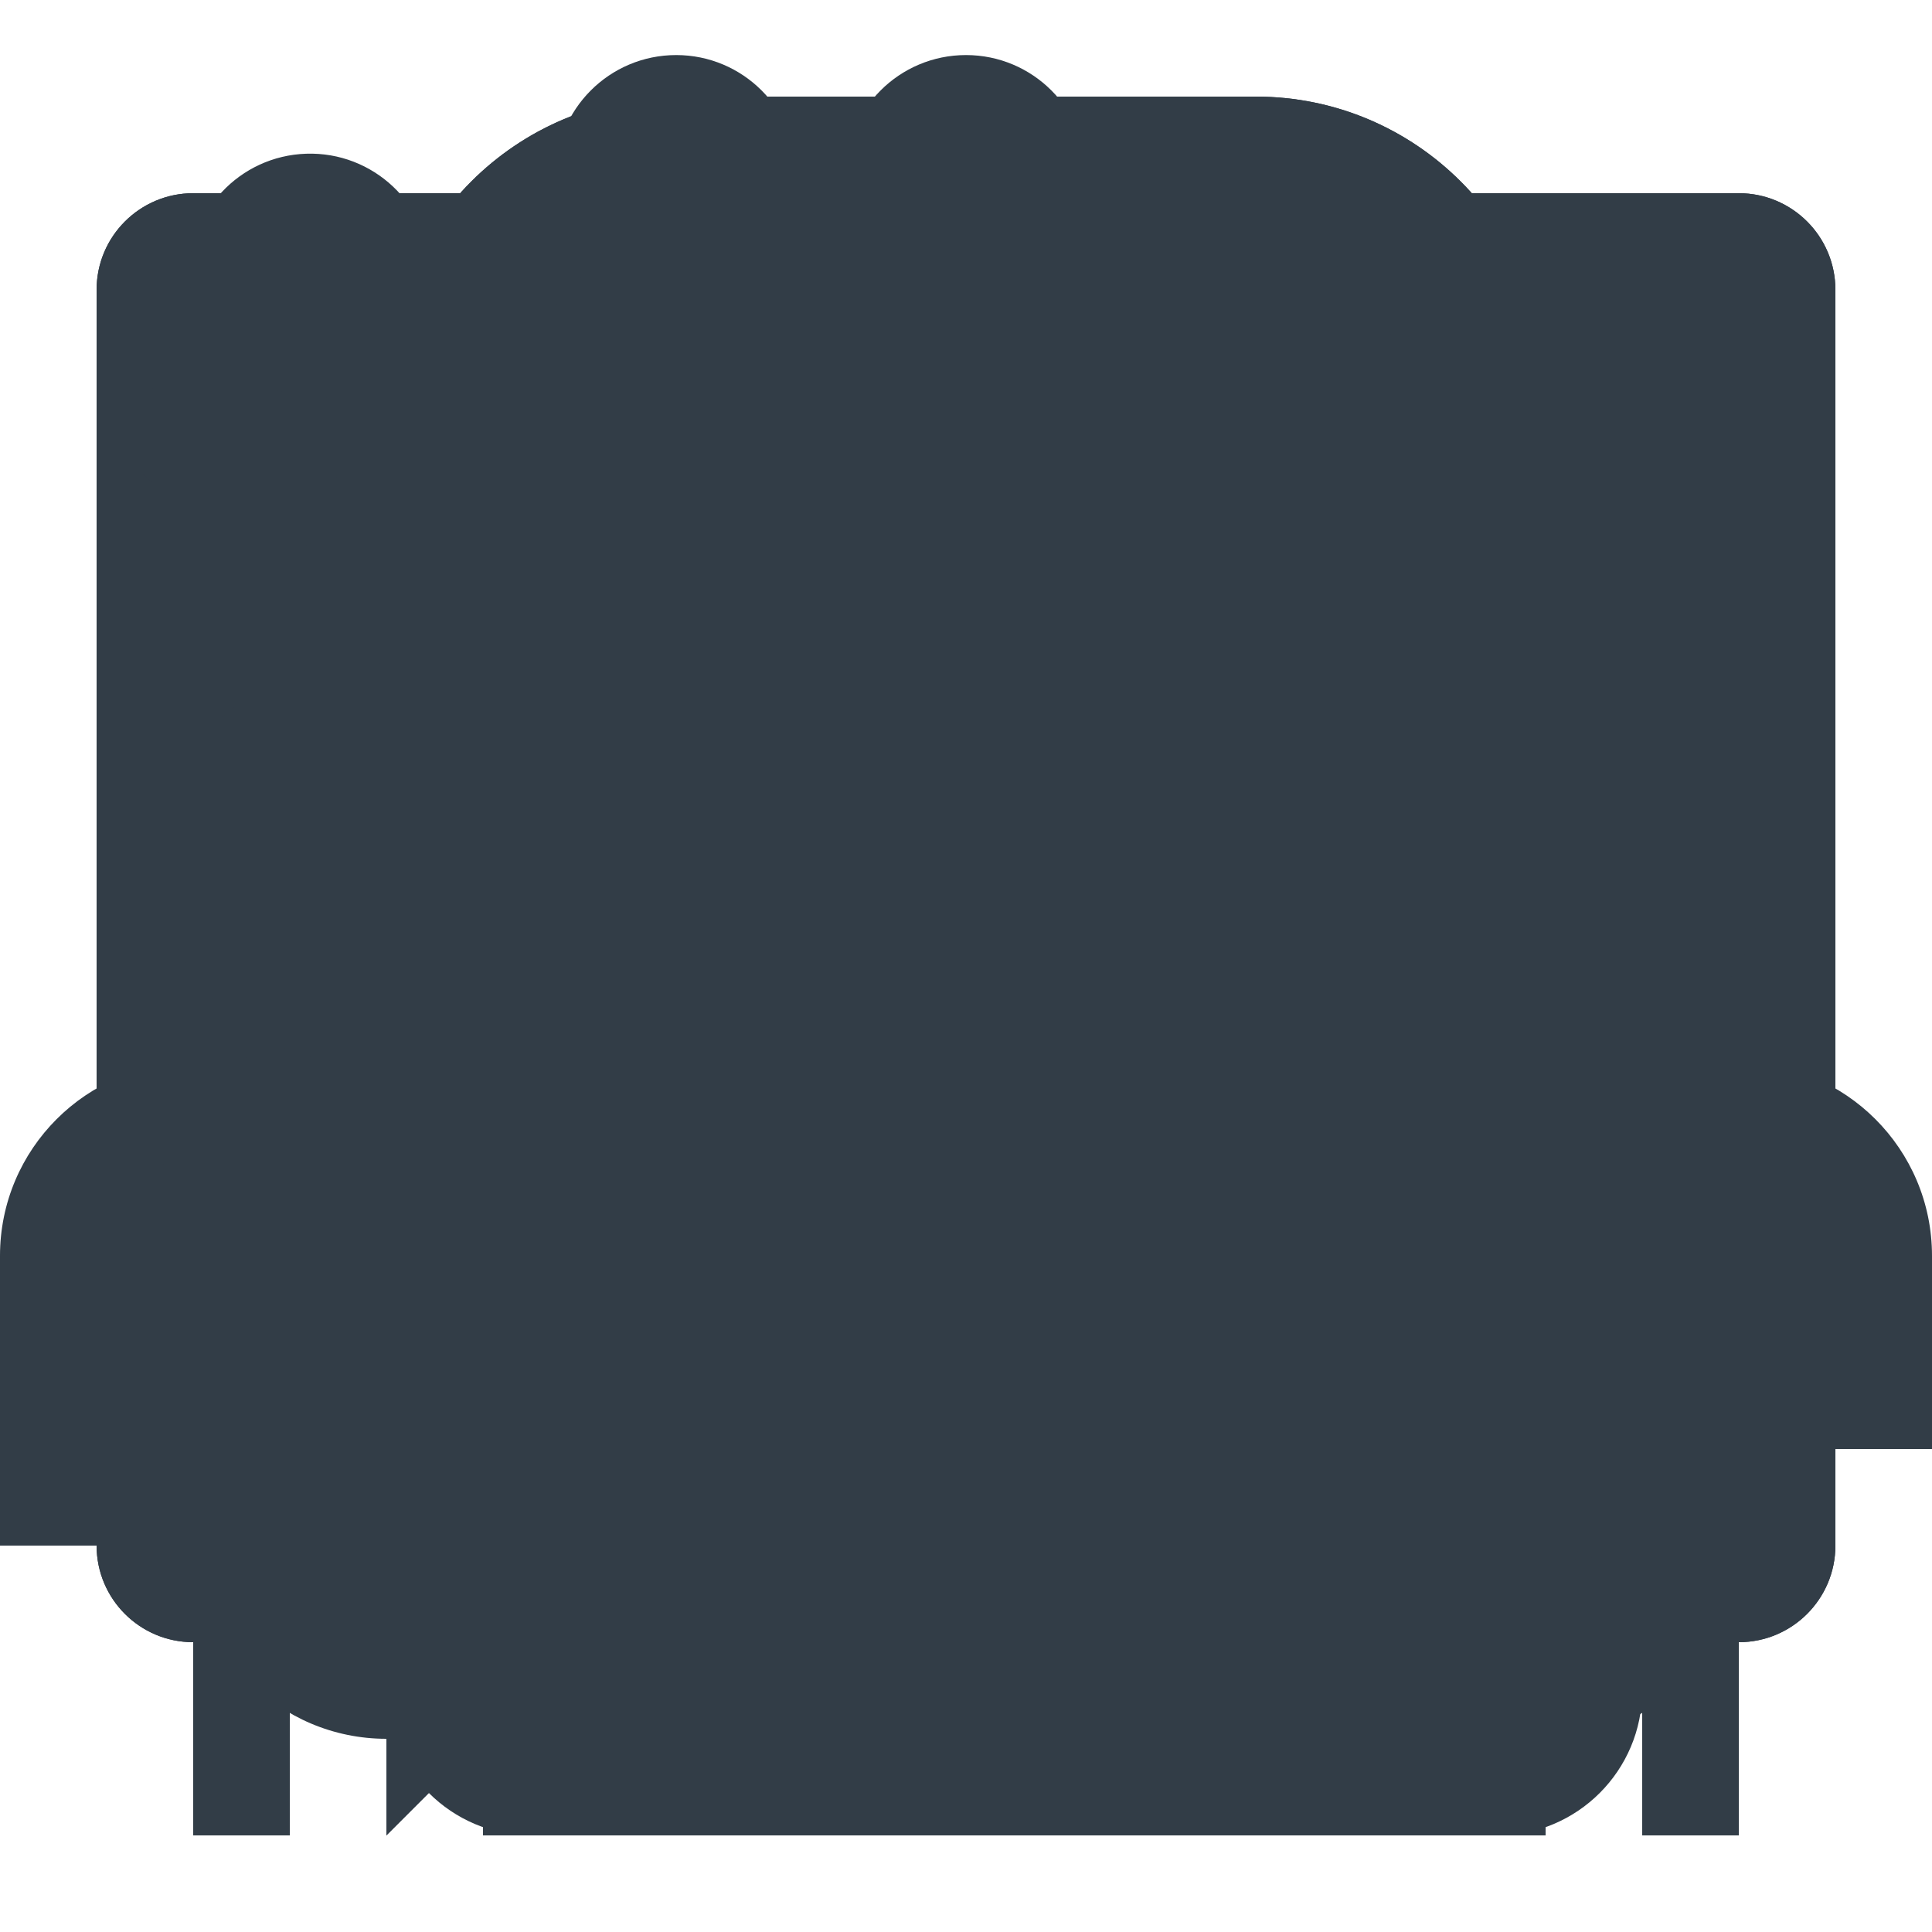
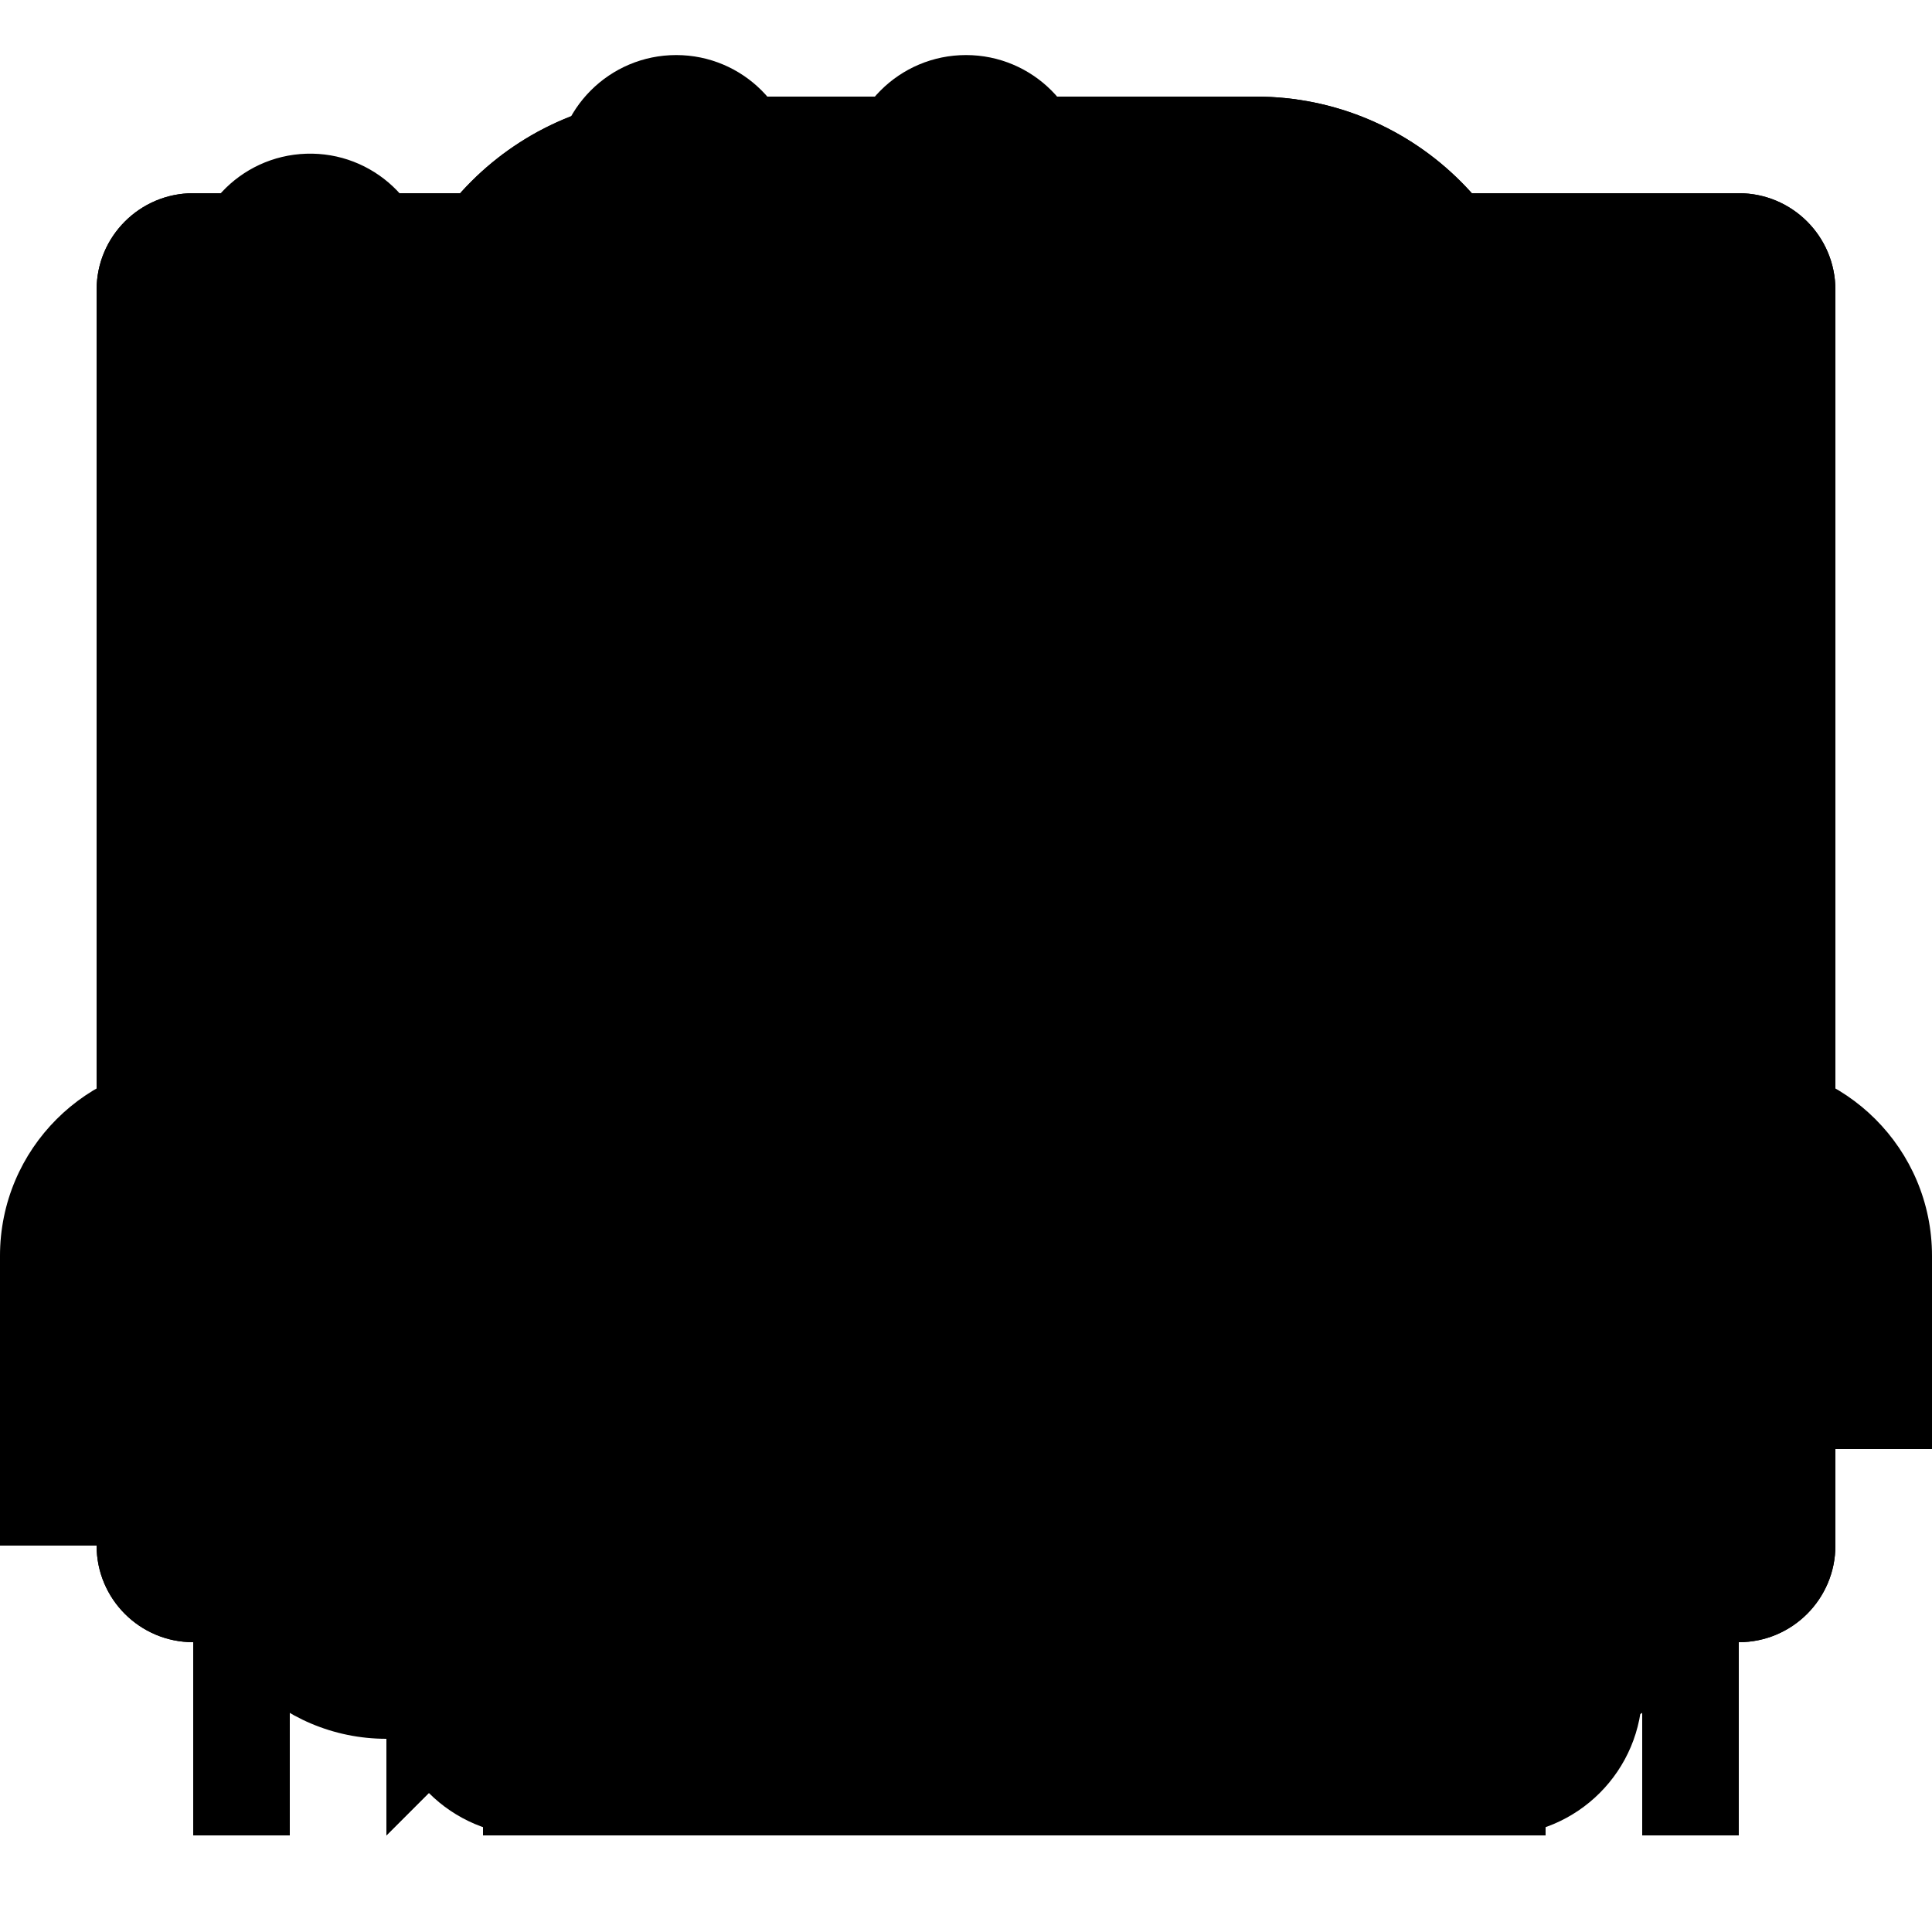
<svg xmlns="http://www.w3.org/2000/svg" viewBox="0 0 20 20">
  <defs>
    <linearGradient id="linear-gradient" x1="10" y1="15" x2="10" y2="4" gradientUnits="userSpaceOnUse">
      <stop offset="0" stop-color="#fff" />
-       <stop offset="1" stop-color="#323d47" />
+       <stop offset="1" />
    </linearGradient>
  </defs>
  <g id="icn20">
    <g id="menu">
      <rect id="space" width="20" height="20" style="fill: none" />
-       <path d="M18,11H2V9H18Zm0-6H2V7H18Zm0,8H2v2H18Z" style="fill: #323d47" />
+       <path d="M18,11H2V9H18Zm0-6H2V7H18Zm0,8H2v2H18Z" />
    </g>
    <g id="bell">
      <rect id="space-2" data-name="space" width="20" height="20" style="fill: none" />
-       <path d="M17,13v2H3V13l2-2V6.5a5,5,0,0,1,5-5h0a5,5,0,0,1,5,5V11ZM7.5,16a2.5,2.5,0,0,0,5,0Z" style="fill: #323d47" />
+       <path d="M17,13v2H3V13l2-2V6.5a5,5,0,0,1,5-5h0a5,5,0,0,1,5,5V11ZM7.5,16a2.5,2.5,0,0,0,5,0Z" />
    </g>
    <g id="message">
      <rect id="space-3" data-name="space" width="20" height="20" style="fill: none" />
-       <path d="M16.25,4H3.75A1.75,1.75,0,0,0,2,5.75v9.5A1.75,1.75,0,0,0,3.75,17h12.5A1.75,1.75,0,0,0,18,15.25V5.75A1.75,1.75,0,0,0,16.25,4ZM3.75,9.55,10,12.46l6.25-2.91V7.62L10,10.54,3.75,7.62Z" style="fill: #323d47;fill-rule: evenodd" />
+       <path d="M16.25,4H3.75A1.75,1.75,0,0,0,2,5.75v9.5A1.75,1.75,0,0,0,3.75,17h12.5A1.75,1.75,0,0,0,18,15.25V5.75A1.75,1.75,0,0,0,16.25,4ZM3.75,9.55,10,12.46l6.25-2.91V7.62L10,10.54,3.75,7.62Z" style="fill-rule: evenodd" />
    </g>
    <g id="file">
      <rect id="space-4" data-name="space" width="20" height="20" style="fill: none" />
-       <path d="M15.88,8H11V3.12ZM12,2H5.5A1.5,1.5,0,0,0,4,3.5v14A1.5,1.5,0,0,0,5.5,19h10A1.5,1.5,0,0,0,17,17.5V7L12,2ZM7.25,12a.75.75,0,0,1,0-1.5h6.5a.75.75,0,0,1,0,1.5Zm0,4a.75.75,0,0,1,0-1.5h6.5a.75.75,0,0,1,0,1.5Z" style="fill: #323d47" />
+       <path d="M15.88,8H11V3.12ZM12,2H5.5A1.5,1.5,0,0,0,4,3.5v14A1.5,1.5,0,0,0,5.5,19h10A1.5,1.5,0,0,0,17,17.5V7L12,2ZM7.25,12a.75.75,0,0,1,0-1.5h6.5a.75.75,0,0,1,0,1.5Zm0,4a.75.75,0,0,1,0-1.5h6.5a.75.75,0,0,1,0,1.5Z" />
    </g>
    <g id="search">
      <rect id="space-5" data-name="space" width="20" height="20" style="fill: none" />
-       <path d="M17,15.76l-4.55-4.55a5.52,5.52,0,1,0-1.24,1.24L15.76,17A.87.87,0,0,0,17,15.76ZM4.25,8A3.75,3.75,0,1,1,8,11.75,3.75,3.75,0,0,1,4.25,8Z" style="fill: #323d47" />
+       <path d="M17,15.76l-4.55-4.55a5.52,5.52,0,1,0-1.24,1.24L15.76,17A.87.87,0,0,0,17,15.76ZM4.25,8A3.75,3.75,0,1,1,8,11.75,3.75,3.75,0,0,1,4.25,8Z" />
    </g>
    <g id="atsign">
      <rect id="space-6" data-name="space" width="20" height="20" style="fill: none" />
-       <path d="M10.26,18.82q-.5,0-1,0a8.81,8.81,0,0,1-6.16-3A8.78,8.78,0,0,1,1.23,9.23,8.75,8.75,0,0,1,4.4,3.08a8.85,8.85,0,0,1,6.37-1.86c4.81.42,6.67,2.95,7.35,4.41a7.09,7.09,0,0,1-.54,6.86,4.35,4.35,0,0,1-4,2,2.5,2.5,0,0,1-1.78-1,2.33,2.33,0,0,1-.17-.28,4.7,4.7,0,0,1-3.87.91A3.5,3.5,0,0,1,5,11.55,4.92,4.92,0,0,1,6.37,6.69c1-.93,3.26-2.28,7.35-.79a1,1,0,0,1,.63,1.16c-.19.82-.36,1.64-.51,2.33v.08l-.06.25c-.18.86-.3,1.45-.3,1.45-.17.81,0,1.1,0,1.17a.54.54,0,0,0,.37.17,2.39,2.39,0,0,0,2.08-1.17,5,5,0,0,0,.37-4.87c-.61-1.31-2.1-2.94-5.72-3.26A6.9,6.9,0,0,0,5.65,4.64,6.69,6.69,0,0,0,3.22,9.41a6.83,6.83,0,0,0,1.39,5.12,6.87,6.87,0,0,0,4.8,2.26,7.36,7.36,0,0,0,4-.67,1,1,0,1,1,.9,1.79A8.94,8.94,0,0,1,10.26,18.82Zm.06-11.59a3.64,3.64,0,0,0-2.58.91A2.88,2.88,0,0,0,6.91,11a1.54,1.54,0,0,0,1.25,1.15c2.6.45,3.45-2,3.67-2.88.11-.51.24-1.11.38-1.74A7.21,7.21,0,0,0,10.32,7.24Z" style="fill: #323d47" />
+       <path d="M10.26,18.82q-.5,0-1,0a8.81,8.81,0,0,1-6.16-3A8.78,8.78,0,0,1,1.23,9.23,8.75,8.75,0,0,1,4.4,3.08a8.85,8.85,0,0,1,6.37-1.86c4.81.42,6.67,2.95,7.35,4.41a7.09,7.09,0,0,1-.54,6.86,4.35,4.35,0,0,1-4,2,2.5,2.5,0,0,1-1.78-1,2.33,2.33,0,0,1-.17-.28,4.7,4.7,0,0,1-3.87.91A3.5,3.5,0,0,1,5,11.55,4.92,4.92,0,0,1,6.37,6.69c1-.93,3.26-2.28,7.35-.79a1,1,0,0,1,.63,1.16c-.19.82-.36,1.64-.51,2.33v.08l-.06.25c-.18.86-.3,1.45-.3,1.45-.17.81,0,1.1,0,1.17a.54.54,0,0,0,.37.17,2.39,2.39,0,0,0,2.08-1.17,5,5,0,0,0,.37-4.87c-.61-1.31-2.1-2.94-5.72-3.26A6.9,6.9,0,0,0,5.65,4.64,6.69,6.69,0,0,0,3.22,9.41a6.83,6.83,0,0,0,1.39,5.12,6.87,6.87,0,0,0,4.8,2.26,7.36,7.36,0,0,0,4-.67,1,1,0,1,1,.9,1.79A8.94,8.94,0,0,1,10.26,18.82Zm.06-11.59a3.64,3.64,0,0,0-2.58.91A2.88,2.88,0,0,0,6.91,11a1.54,1.54,0,0,0,1.25,1.15c2.6.45,3.45-2,3.67-2.88.11-.51.24-1.11.38-1.74A7.21,7.21,0,0,0,10.32,7.24Z" />
    </g>
    <g id="window">
      <rect id="space-7" data-name="space" width="20" height="20" style="fill: none" />
      <rect x="3" y="4" width="14" height="11" style="opacity: 0.2;fill: url(#linear-gradient)" />
-       <path id="_Compound_Path_" data-name="&lt;Compound Path&gt;" d="M1,3V16a1,1,0,0,0,1,1H18a1,1,0,0,0,1-1V3a1,1,0,0,0-1-1H2A1,1,0,0,0,1,3ZM3,4H17V15H3Z" style="fill: #323d47" />
-       <path d="M16,5,12,9m4-1-4,4" style="fill: none;stroke: #323d47;stroke-miterlimit: 10;stroke-width: 0.255px" />
+       <path id="_Compound_Path_" data-name="&lt;Compound Path&gt;" d="M1,3V16a1,1,0,0,0,1,1H18a1,1,0,0,0,1-1V3a1,1,0,0,0-1-1H2A1,1,0,0,0,1,3ZM3,4H17V15H3Z" />
+       <path d="M16,5,12,9m4-1-4,4" style="fill: none;stroke: #000;stroke-miterlimit: 10;stroke-width: 0.255px" />
    </g>
    <g id="brick-wall">
      <rect id="space-8" data-name="space" width="20" height="20" style="fill: none" />
-       <path id="_Compound_Path_2" data-name="&lt;Compound Path&gt;" d="M1,3V16a1,1,0,0,0,1,1H18a1,1,0,0,0,1-1V3a1,1,0,0,0-1-1H2A1,1,0,0,0,1,3ZM3,4h7V7H3Zm10,7H7V8h6ZM3,8H6v3H3Zm0,7V12H9v3Zm14,0H10V12h7Zm0-4H14V8h3Zm0-4H11V4h6Z" style="fill: #323d47" />
+       <path id="_Compound_Path_2" data-name="&lt;Compound Path&gt;" d="M1,3V16a1,1,0,0,0,1,1H18a1,1,0,0,0,1-1V3a1,1,0,0,0-1-1H2A1,1,0,0,0,1,3ZM3,4h7V7H3Zm10,7H7V8h6ZM3,8H6v3H3Zm0,7V12H9v3Zm14,0H10V12h7Zm0-4H14V8h3Zm0-4H11V4h6Z" />
    </g>
    <g id="places">
      <rect id="space-9" data-name="space" width="20" height="20" style="fill: none" />
-       <path d="M16,18H4a2,2,0,0,1-2-2V4A2,2,0,0,1,4,2H16a2,2,0,0,1,2,2V16A2,2,0,0,1,16,18ZM4.39,13a5.49,5.49,0,0,1,3.85,1.77A2.49,2.49,0,0,0,10,15.5h0a2.49,2.49,0,0,0,1.77-.73A5.49,5.49,0,0,1,15.61,13H16V4H4v9Z" style="fill: #323d47" />
+       <path d="M16,18H4a2,2,0,0,1-2-2V4A2,2,0,0,1,4,2H16a2,2,0,0,1,2,2V16A2,2,0,0,1,16,18ZM4.39,13a5.49,5.49,0,0,1,3.85,1.77A2.49,2.49,0,0,0,10,15.5h0a2.49,2.49,0,0,0,1.77-.73A5.49,5.49,0,0,1,15.61,13H16V4H4v9Z" />
    </g>
    <g id="reply">
      <rect width="20" height="20" style="fill: none" />
-       <path d="M17.92,15.79A10.87,10.87,0,0,0,9,6.58V3L2.5,9.5,9,16V11.58C12.79,11.58,16,12.51,17.92,15.79Z" style="fill: #323d47" />
+       <path d="M17.92,15.79A10.87,10.87,0,0,0,9,6.58V3L2.5,9.5,9,16V11.58C12.79,11.58,16,12.51,17.92,15.79Z" />
    </g>
    <g id="forward">
      <rect width="20" height="20" style="fill: none" />
-       <polygon points="4 9 10.5 2.5 17 9 12.83 9 10.5 17.92 8.17 9 4 9" style="fill: #323d47" />
+       <polygon points="4 9 10.5 2.5 17 9 12.83 9 10.5 17.92 8.17 9 4 9" />
    </g>
    <g id="replied">
      <rect width="20" height="20" style="fill: none" />
-       <path d="M15.08,15.6C13.3,11.69,10.64,10,6.19,10H5.55l2.66,2.66a1,1,0,0,1-1.41,1.41L2.42,9.71a1,1,0,0,1,0-1.41L6.79,3.92A1,1,0,0,1,8.21,5.33L5.53,8h.67c5.21,0,8.61,2.16,10.71,6.76A1,1,0,0,1,15.08,15.6Z" style="fill: #323d47" />
+       <path d="M15.08,15.6C13.3,11.69,10.64,10,6.19,10H5.55l2.66,2.66a1,1,0,0,1-1.41,1.41L2.42,9.71a1,1,0,0,1,0-1.41L6.79,3.92A1,1,0,0,1,8.21,5.33L5.53,8h.67c5.21,0,8.61,2.16,10.71,6.76A1,1,0,0,1,15.08,15.6Z" />
    </g>
    <g id="forwarded">
      <rect width="20" height="20" style="fill: none" />
-       <path d="M10,16.63a1,1,0,0,1-1-1V6.79L6.33,9.46A1,1,0,0,1,4.92,8L9.29,3.67a1,1,0,0,1,1.41,0L15.08,8a1,1,0,0,1-1.41,1.41L11,6.79v8.84A1,1,0,0,1,10,16.63Z" style="fill: #323d47" />
+       <path d="M10,16.63a1,1,0,0,1-1-1V6.79L6.33,9.46A1,1,0,0,1,4.92,8L9.29,3.67a1,1,0,0,1,1.41,0L15.08,8a1,1,0,0,1-1.41,1.41L11,6.79v8.84A1,1,0,0,1,10,16.63Z" />
    </g>
    <g id="cross">
      <rect id="space-10" data-name="space" width="20" height="20" style="fill: none" />
-       <polygon points="11 3 9 3 9 9 3 9 3 11 9 11 9 17 11 17 11 11 17 11 17 9 11 9 11 3" style="fill: #323d47" />
+       <polygon points="11 3 9 3 9 9 3 9 3 11 9 11 9 17 11 17 11 11 17 11 17 9 11 9 11 3" />
    </g>
    <g id="more">
      <rect id="space-11" data-name="space" width="20" height="20" style="fill: none" />
-       <path d="M12,10a2,2,0,1,1-2-2A2,2,0,0,1,12,10Zm0-6a2,2,0,1,1-2-2A2,2,0,0,1,12,4Zm0,12a2,2,0,1,1-2-2A2,2,0,0,1,12,16Z" style="fill: #323d47" />
+       <path d="M12,10a2,2,0,1,1-2-2A2,2,0,0,1,12,10Zm0-6a2,2,0,1,1-2-2A2,2,0,0,1,12,4Zm0,12a2,2,0,1,1-2-2A2,2,0,0,1,12,16Z" />
    </g>
    <g id="filter">
      <rect width="20" height="20" style="fill: none" />
-       <polygon points="9 17.83 7 17.83 7 10.41 1.29 4.71 2 3 18 3 18.71 4.71 13 10.41 13 15 11 15 11 9.59 15.59 5 4.41 5 9 9.59 9 17.83" style="fill: #323d47" />
+       <polygon points="9 17.83 7 17.83 7 10.41 1.29 4.71 2 3 18 3 18.71 4.71 13 10.41 13 15 11 15 11 9.59 15.59 5 4.41 5 9 9.59 9 17.83" />
    </g>
    <g id="downloads">
      <rect id="space-12" data-name="space" width="20" height="20" style="fill: none" />
-       <path d="M14.75,17H4.25V14.5h10.5ZM9.5,13.77,3.87,8.13,5.63,6.37,8.25,9V2h2.5V9l2.62-2.62,1.77,1.77Z" style="fill: #323d47" />
+       <path d="M14.75,17H4.25V14.5h10.5ZM9.5,13.77,3.87,8.13,5.63,6.37,8.25,9V2h2.5V9l2.62-2.62,1.77,1.77Z" />
    </g>
    <g id="sort">
      <rect id="space-13" data-name="space" width="20" height="20" style="fill: none" />
-       <path d="M14,11H2V9H14Zm4-6H2V7H18Zm-8,8H2v2h8Z" style="fill: #323d47" />
+       <path d="M14,11H2V9H14Zm4-6H2V7H18Zm-8,8H2v2h8Z" />
    </g>
    <g id="earth">
      <rect id="space-14" data-name="space" width="20" height="20" style="fill: none" />
-       <path d="M10,2.5A7.5,7.5,0,1,0,17.5,10,7.5,7.5,0,0,0,10,2.5ZM4.5,10a5.46,5.46,0,0,1,.65-2.59.38.38,0,0,0,.1.38.5.5,0,0,0,.2.08,1.39,1.39,0,0,1,.78.55,3.77,3.77,0,0,0,.26.41A.39.39,0,0,0,6.91,9s0-.09,0-.14.12,0,.15.07c.19.46-.36.92-.36,1.43s.3.66.42,1a2,2,0,0,0,.14.42c.14.24.43.33.64.53a1.88,1.88,0,0,1,.34,1.26,5.66,5.66,0,0,0,.43,1.77A5.5,5.5,0,0,1,4.5,10ZM10,15.5a5.5,5.5,0,0,1-.73-.05l-.12-.07a.77.77,0,0,0,.07-.52c.27-.08.57-.19.67-.45a.88.88,0,0,0,.58-.51,2,2,0,0,1,.42-.67c.31-.28.87-.32,1-.72a3,3,0,0,0,0-.41.69.69,0,0,1,.47-.54.3.3,0,0,0,.18-.09.26.26,0,0,0,0-.17c0-.18-.08-.37-.13-.56a3.51,3.51,0,0,0-1-.39,4.33,4.33,0,0,1-1-.44.71.71,0,0,0-.66-.71.59.59,0,0,1-.22,0c-.06,0-.11-.13-.06-.18a.41.41,0,0,1-.42-.22A.22.22,0,0,0,9,8.66l-.11,0L8,8.56c-.32,0-.74,0-.83.31l-.27-.18-.2.1a.82.82,0,0,1,0-.72.5.5,0,0,0-.37-.16.67.67,0,0,1,.1-.29.35.35,0,0,0,.06-.3c0-.1-.2-.13-.25,0s0,.07,0,.1a.21.21,0,0,1-.32.06.4.4,0,0,1-.08-.37,1.05,1.05,0,0,1,1-.7c.13,0,.3.06.3.18s0,0,0,0a.38.38,0,0,0,.14.18,2.71,2.71,0,0,0,.19-.93.83.83,0,0,0,.92-.63c.35.06.57-.54.92-.46a.5.5,0,0,0-.14-.1,5.5,5.5,0,0,1,.7-.07v0l.08,0H10a5.46,5.46,0,0,1,2.42.57,1.45,1.45,0,0,0-.19.31c-.06.17,0,.21,0,.39a1,1,0,0,1-.29.53c0,.16.17.35.19.48s0,.19,0,.24.18.16.28.27c-.27.32-.06.7.19,1s.43.33.6.54c0,.06,0,.13,0,.18s.2.18.29.3c.31-.12.19-.14.55,0,.11-.12.37-.35.57-.33s.3.33.62.35c0,.48.14,1,.21,1.43A5.5,5.5,0,0,1,10,15.5Z" style="fill: #323d47" />
+       <path d="M10,2.5A7.5,7.5,0,1,0,17.5,10,7.5,7.5,0,0,0,10,2.5ZM4.5,10a5.46,5.46,0,0,1,.65-2.59.38.38,0,0,0,.1.38.5.5,0,0,0,.2.08,1.39,1.39,0,0,1,.78.55,3.77,3.77,0,0,0,.26.41A.39.39,0,0,0,6.91,9s0-.09,0-.14.12,0,.15.07c.19.46-.36.92-.36,1.43s.3.66.42,1a2,2,0,0,0,.14.42c.14.24.43.33.64.53a1.88,1.88,0,0,1,.34,1.26,5.66,5.66,0,0,0,.43,1.77A5.5,5.5,0,0,1,4.5,10ZM10,15.5a5.5,5.5,0,0,1-.73-.05l-.12-.07a.77.77,0,0,0,.07-.52c.27-.08.57-.19.67-.45a.88.88,0,0,0,.58-.51,2,2,0,0,1,.42-.67c.31-.28.87-.32,1-.72a3,3,0,0,0,0-.41.69.69,0,0,1,.47-.54.3.3,0,0,0,.18-.09.26.26,0,0,0,0-.17c0-.18-.08-.37-.13-.56a3.51,3.51,0,0,0-1-.39,4.33,4.33,0,0,1-1-.44.71.71,0,0,0-.66-.71.59.59,0,0,1-.22,0c-.06,0-.11-.13-.06-.18a.41.41,0,0,1-.42-.22A.22.22,0,0,0,9,8.66l-.11,0L8,8.56c-.32,0-.74,0-.83.31l-.27-.18-.2.1a.82.82,0,0,1,0-.72.5.5,0,0,0-.37-.16.67.67,0,0,1,.1-.29.35.35,0,0,0,.06-.3c0-.1-.2-.13-.25,0s0,.07,0,.1a.21.21,0,0,1-.32.06.4.4,0,0,1-.08-.37,1.05,1.05,0,0,1,1-.7c.13,0,.3.06.3.18s0,0,0,0a.38.38,0,0,0,.14.18,2.71,2.71,0,0,0,.19-.93.83.83,0,0,0,.92-.63c.35.06.57-.54.92-.46a.5.5,0,0,0-.14-.1,5.5,5.5,0,0,1,.7-.07v0l.08,0H10a5.46,5.46,0,0,1,2.42.57,1.45,1.45,0,0,0-.19.31c-.06.17,0,.21,0,.39a1,1,0,0,1-.29.53c0,.16.17.35.19.48s0,.19,0,.24.18.16.28.27c-.27.32-.06.7.19,1s.43.33.6.54c0,.06,0,.13,0,.18s.2.18.29.3c.31-.12.19-.14.55,0,.11-.12.37-.35.57-.33s.3.33.62.35c0,.48.14,1,.21,1.43A5.5,5.5,0,0,1,10,15.5Z" />
    </g>
    <g id="member">
      <rect id="space-15" data-name="space" width="20" height="20" style="fill: none" />
-       <path d="M14,13v3H13V13a1,1,0,0,0-1-1v7H11V16a1,1,0,0,0-2,0v3H8V12a1,1,0,0,0-1,1v3H6V13a2,2,0,0,1,2-2h4A2,2,0,0,1,14,13ZM10,5.5A2.5,2.5,0,1,0,12.5,8,2.5,2.5,0,0,0,10,5.5Z" style="fill: #323d47" />
+       <path d="M14,13v3H13V13a1,1,0,0,0-1-1v7H11V16a1,1,0,0,0-2,0v3H8V12a1,1,0,0,0-1,1v3H6V13a2,2,0,0,1,2-2h4A2,2,0,0,1,14,13ZM10,5.5A2.5,2.5,0,1,0,12.5,8,2.5,2.5,0,0,0,10,5.5Z" />
    </g>
    <g id="manager-member">
      <rect id="space-16" data-name="space" width="20" height="20" style="fill: none" />
-       <path d="M9,12v7H8V17a1,1,0,0,0-2,0v2H5V12a1,1,0,0,0-1,1v2H3V13a2,2,0,0,1,2-2H16a2,2,0,0,1,2,2v2H17V13a1,1,0,0,0-1-1v7H15V17a1,1,0,0,0-2,0v2H12V12ZM10.75,1.59A1.25,1.25,0,0,0,9.5,2.84a1.22,1.22,0,0,0,.46,1l-.52.46A1,1,0,0,1,7.9,4L7.37,3a1.22,1.22,0,0,0,.88-1.18,1.25,1.25,0,0,0-2.5,0A1.22,1.22,0,0,0,6.63,3L6.1,4a1,1,0,0,1-1.54.27L4,3.8a1.22,1.22,0,0,0,.46-1A1.25,1.25,0,1,0,3.25,4.09a.3.3,0,0,0,.13,0l.26,2.06a1,1,0,0,0,1,.87H9.37a1,1,0,0,0,1-.87l.26-2.06a.3.3,0,0,0,.13,0,1.25,1.25,0,1,0,0-2.5ZM4.5,8a2.5,2.5,0,0,0,5,0ZM14,5.5A2.5,2.5,0,1,0,16.5,8,2.5,2.5,0,0,0,14,5.5Z" style="fill: #323d47" />
+       <path d="M9,12v7H8V17a1,1,0,0,0-2,0v2H5V12a1,1,0,0,0-1,1v2H3V13a2,2,0,0,1,2-2H16a2,2,0,0,1,2,2v2H17V13a1,1,0,0,0-1-1v7H15V17a1,1,0,0,0-2,0v2H12V12ZM10.75,1.59A1.25,1.25,0,0,0,9.5,2.84a1.22,1.22,0,0,0,.46,1l-.52.46A1,1,0,0,1,7.9,4L7.37,3a1.22,1.22,0,0,0,.88-1.18,1.25,1.25,0,0,0-2.5,0A1.22,1.22,0,0,0,6.63,3L6.1,4a1,1,0,0,1-1.54.27L4,3.8a1.22,1.22,0,0,0,.46-1A1.25,1.25,0,1,0,3.25,4.09a.3.3,0,0,0,.13,0l.26,2.06a1,1,0,0,0,1,.87H9.37a1,1,0,0,0,1-.87l.26-2.06a.3.3,0,0,0,.13,0,1.25,1.25,0,1,0,0-2.5ZM4.5,8a2.5,2.5,0,0,0,5,0ZM14,5.5A2.5,2.5,0,1,0,16.5,8,2.5,2.5,0,0,0,14,5.5Z" />
    </g>
    <g id="team">
      <rect id="space-17" data-name="space" width="20" height="20" style="fill: none" />
-       <path d="M6.5,8A2.5,2.5,0,1,1,4,5.5,2.5,2.5,0,0,1,6.5,8ZM10,5.5A2.5,2.5,0,1,0,12.5,8,2.5,2.5,0,0,0,10,5.5Zm6,0A2.5,2.5,0,1,0,18.5,8,2.5,2.5,0,0,0,16,5.5ZM6,12v7H5V17a1,1,0,0,0-2,0v2H2V12a1,1,0,0,0-1,1v3H0V13a2,2,0,0,1,2-2H18a2,2,0,0,1,2,2v2H19V13a1,1,0,0,0-1-1v7H17V17a1,1,0,0,0-2,0v2H14V12H12v7H11V17a1,1,0,0,0-2,0v2H8V12Z" style="fill: #323d47" />
+       <path d="M6.5,8A2.5,2.5,0,1,1,4,5.5,2.5,2.5,0,0,1,6.5,8ZM10,5.5A2.5,2.5,0,1,0,12.5,8,2.5,2.5,0,0,0,10,5.5Zm6,0A2.5,2.5,0,1,0,18.5,8,2.5,2.5,0,0,0,16,5.5ZM6,12v7H5V17a1,1,0,0,0-2,0v2H2V12a1,1,0,0,0-1,1v3H0V13a2,2,0,0,1,2-2H18a2,2,0,0,1,2,2v2H19V13a1,1,0,0,0-1-1v7H17V17a1,1,0,0,0-2,0v2H14V12H12v7H11V17a1,1,0,0,0-2,0v2H8V12Z" />
    </g>
    <g id="manager">
      <rect id="space-18" data-name="space" width="20" height="20" style="fill: none" />
-       <path d="M14,13v2H13V13a1,1,0,0,0-1-1v7H11V17a1,1,0,0,0-2,0v2H8V12a1,1,0,0,0-1,1v2H6V13a2,2,0,0,1,2-2h4A2,2,0,0,1,14,13ZM7.5,8a2.5,2.5,0,0,0,5,0ZM15,2.84a1.25,1.25,0,0,1-1.25,1.25.3.3,0,0,1-.13,0l-.26,2.06a1,1,0,0,1-1,.87H7.63a1,1,0,0,1-1-.87L6.38,4.07a.3.3,0,0,1-.13,0A1.25,1.25,0,1,1,7.5,2.84,1.22,1.22,0,0,1,7,3.8l.52.46A1,1,0,0,0,9.1,4l.53-1a1.22,1.22,0,0,1-.88-1.18,1.25,1.25,0,0,1,2.5,0A1.22,1.22,0,0,1,10.37,3l.53,1a1,1,0,0,0,1.54.27L13,3.8a1.22,1.22,0,0,1-.46-1,1.25,1.25,0,1,1,2.5,0Z" style="fill: #323d47" />
+       <path d="M14,13v2H13V13a1,1,0,0,0-1-1v7H11V17a1,1,0,0,0-2,0v2H8V12a1,1,0,0,0-1,1v2H6V13a2,2,0,0,1,2-2h4A2,2,0,0,1,14,13ZM7.5,8a2.5,2.5,0,0,0,5,0ZM15,2.84a1.25,1.25,0,0,1-1.25,1.25.3.3,0,0,1-.13,0l-.26,2.06a1,1,0,0,1-1,.87H7.63a1,1,0,0,1-1-.87L6.38,4.07a.3.3,0,0,1-.13,0A1.25,1.25,0,1,1,7.5,2.84,1.22,1.22,0,0,1,7,3.8l.52.46A1,1,0,0,0,9.1,4l.53-1a1.22,1.22,0,0,1-.88-1.18,1.25,1.25,0,0,1,2.5,0A1.22,1.22,0,0,1,10.37,3l.53,1a1,1,0,0,0,1.54.27L13,3.8a1.22,1.22,0,0,1-.46-1,1.25,1.25,0,1,1,2.5,0Z" />
    </g>
    <g id="crown">
      <rect id="space-19" data-name="space" width="20" height="20" style="fill: none" />
-       <path d="M16.25,6.82a2.08,2.08,0,0,0-1.33,3.68l-.86.76a1.67,1.67,0,0,1-2.57-.45l-.87-1.6a2.08,2.08,0,1,0-1.25,0l-.87,1.6a1.67,1.67,0,0,1-2.57.45l-.86-.76A2.07,2.07,0,1,0,3.75,11L4,11l.44,3.41A1.67,1.67,0,0,0,6,15.83H14a1.67,1.67,0,0,0,1.65-1.45L16,11l.21,0a2.08,2.08,0,1,0,0-4.17Z" style="fill: #323d47" />
+       <path d="M16.25,6.82a2.08,2.08,0,0,0-1.33,3.68l-.86.76a1.67,1.67,0,0,1-2.57-.45l-.87-1.6a2.08,2.08,0,1,0-1.25,0l-.87,1.6a1.67,1.67,0,0,1-2.57.45l-.86-.76A2.07,2.07,0,1,0,3.75,11L4,11l.44,3.41A1.67,1.67,0,0,0,6,15.83H14a1.67,1.67,0,0,0,1.65-1.45L16,11l.21,0a2.08,2.08,0,1,0,0-4.17Z" />
    </g>
    <g id="person">
      <rect id="space-20" data-name="space" width="20" height="20" style="fill: none" />
-       <path d="M4,18V15a3,3,0,0,1,3-3h6a3,3,0,0,1,3,3v3ZM6.25,6A3.75,3.75,0,1,0,10,2.25,3.75,3.75,0,0,0,6.25,6Z" style="fill: #323d47" />
+       <path d="M4,18V15a3,3,0,0,1,3-3h6a3,3,0,0,1,3,3v3ZM6.25,6A3.75,3.75,0,1,0,10,2.25,3.75,3.75,0,0,0,6.25,6Z" />
    </g>
    <g id="hourglass">
      <rect id="space-21" data-name="space" width="20" height="20" style="fill: none" />
      <g style="opacity: 0.2">
-         <path d="M14,14.24V17H6V14.24a3,3,0,0,1,.88-2.12L8,11V9L6.88,7.88A3,3,0,0,1,6,6h8a3,3,0,0,1-.87,1.88L12,9v2l1.12,1.12A3,3,0,0,1,14,14.24Z" style="fill: #323d47" />
+         <path d="M14,14.24V17H6V14.24a3,3,0,0,1,.88-2.12L8,11V9L6.88,7.88A3,3,0,0,1,6,6h8a3,3,0,0,1-.87,1.88L12,9v2l1.12,1.12A3,3,0,0,1,14,14.24Z" />
      </g>
-       <path d="M13.12,7.88A3,3,0,0,0,14,5.76V4h1V3a1,1,0,0,0-1-1H6A1,1,0,0,0,5,3V4H6V5.76a3,3,0,0,0,.88,2.12L8,9v2L6.88,12.12A3,3,0,0,0,6,14.24V16H5v1a1,1,0,0,0,1,1h8a1,1,0,0,0,1-1V16H14V14.24a3,3,0,0,0-.88-2.12L12,11V9Zm-1.83,3.83,1.12,1.12A2,2,0,0,1,13,14.24V16H7V14.24a2,2,0,0,1,.59-1.41l1.12-1.12L9,11.41V8.59l-.29-.29L7.59,7.17A2,2,0,0,1,7,5.76V4h6V5.76a2,2,0,0,1-.59,1.41L11.29,8.29,11,8.59v2.83Z" style="fill: #323d47" />
+       <path d="M13.12,7.88A3,3,0,0,0,14,5.76V4h1V3a1,1,0,0,0-1-1H6A1,1,0,0,0,5,3V4H6V5.76a3,3,0,0,0,.88,2.12L8,9v2L6.88,12.12A3,3,0,0,0,6,14.24V16H5v1a1,1,0,0,0,1,1h8a1,1,0,0,0,1-1V16H14V14.24a3,3,0,0,0-.88-2.12L12,11V9Zm-1.83,3.83,1.12,1.12A2,2,0,0,1,13,14.24V16H7V14.24a2,2,0,0,1,.59-1.41l1.12-1.12L9,11.41V8.59l-.29-.29L7.59,7.17A2,2,0,0,1,7,5.76V4h6V5.76a2,2,0,0,1-.59,1.41L11.29,8.29,11,8.59v2.83Z" />
    </g>
    <g id="bookmark-sign">
      <rect id="space-22" data-name="space" width="20" height="20" style="fill: none" />
-       <path d="M16,19l-6-6L4,19V4A3,3,0,0,1,7,1h6a3,3,0,0,1,3,3Z" style="fill: #323d47" />
+       <path d="M16,19l-6-6L4,19V4A3,3,0,0,1,7,1h6a3,3,0,0,1,3,3Z" />
    </g>
    <g>
      <rect id="space-23" data-name="space" width="20" height="20" style="fill: none" />
-       <path d="M13,2.5A1.5,1.5,0,0,1,14.5,4V15.38l-3.44-3.44L10,10.88,8.94,11.94,5.5,15.38V4A1.5,1.5,0,0,1,7,2.5h6M13,1H7A3,3,0,0,0,4,4V19l6-6,6,6V4a3,3,0,0,0-3-3Z" style="fill: #323d47" />
+       <path d="M13,2.5A1.5,1.5,0,0,1,14.5,4V15.38l-3.44-3.44L10,10.88,8.94,11.94,5.5,15.38V4A1.5,1.5,0,0,1,7,2.5h6M13,1H7A3,3,0,0,0,4,4V19l6-6,6,6V4a3,3,0,0,0-3-3Z" />
    </g>
  </g>
</svg>
